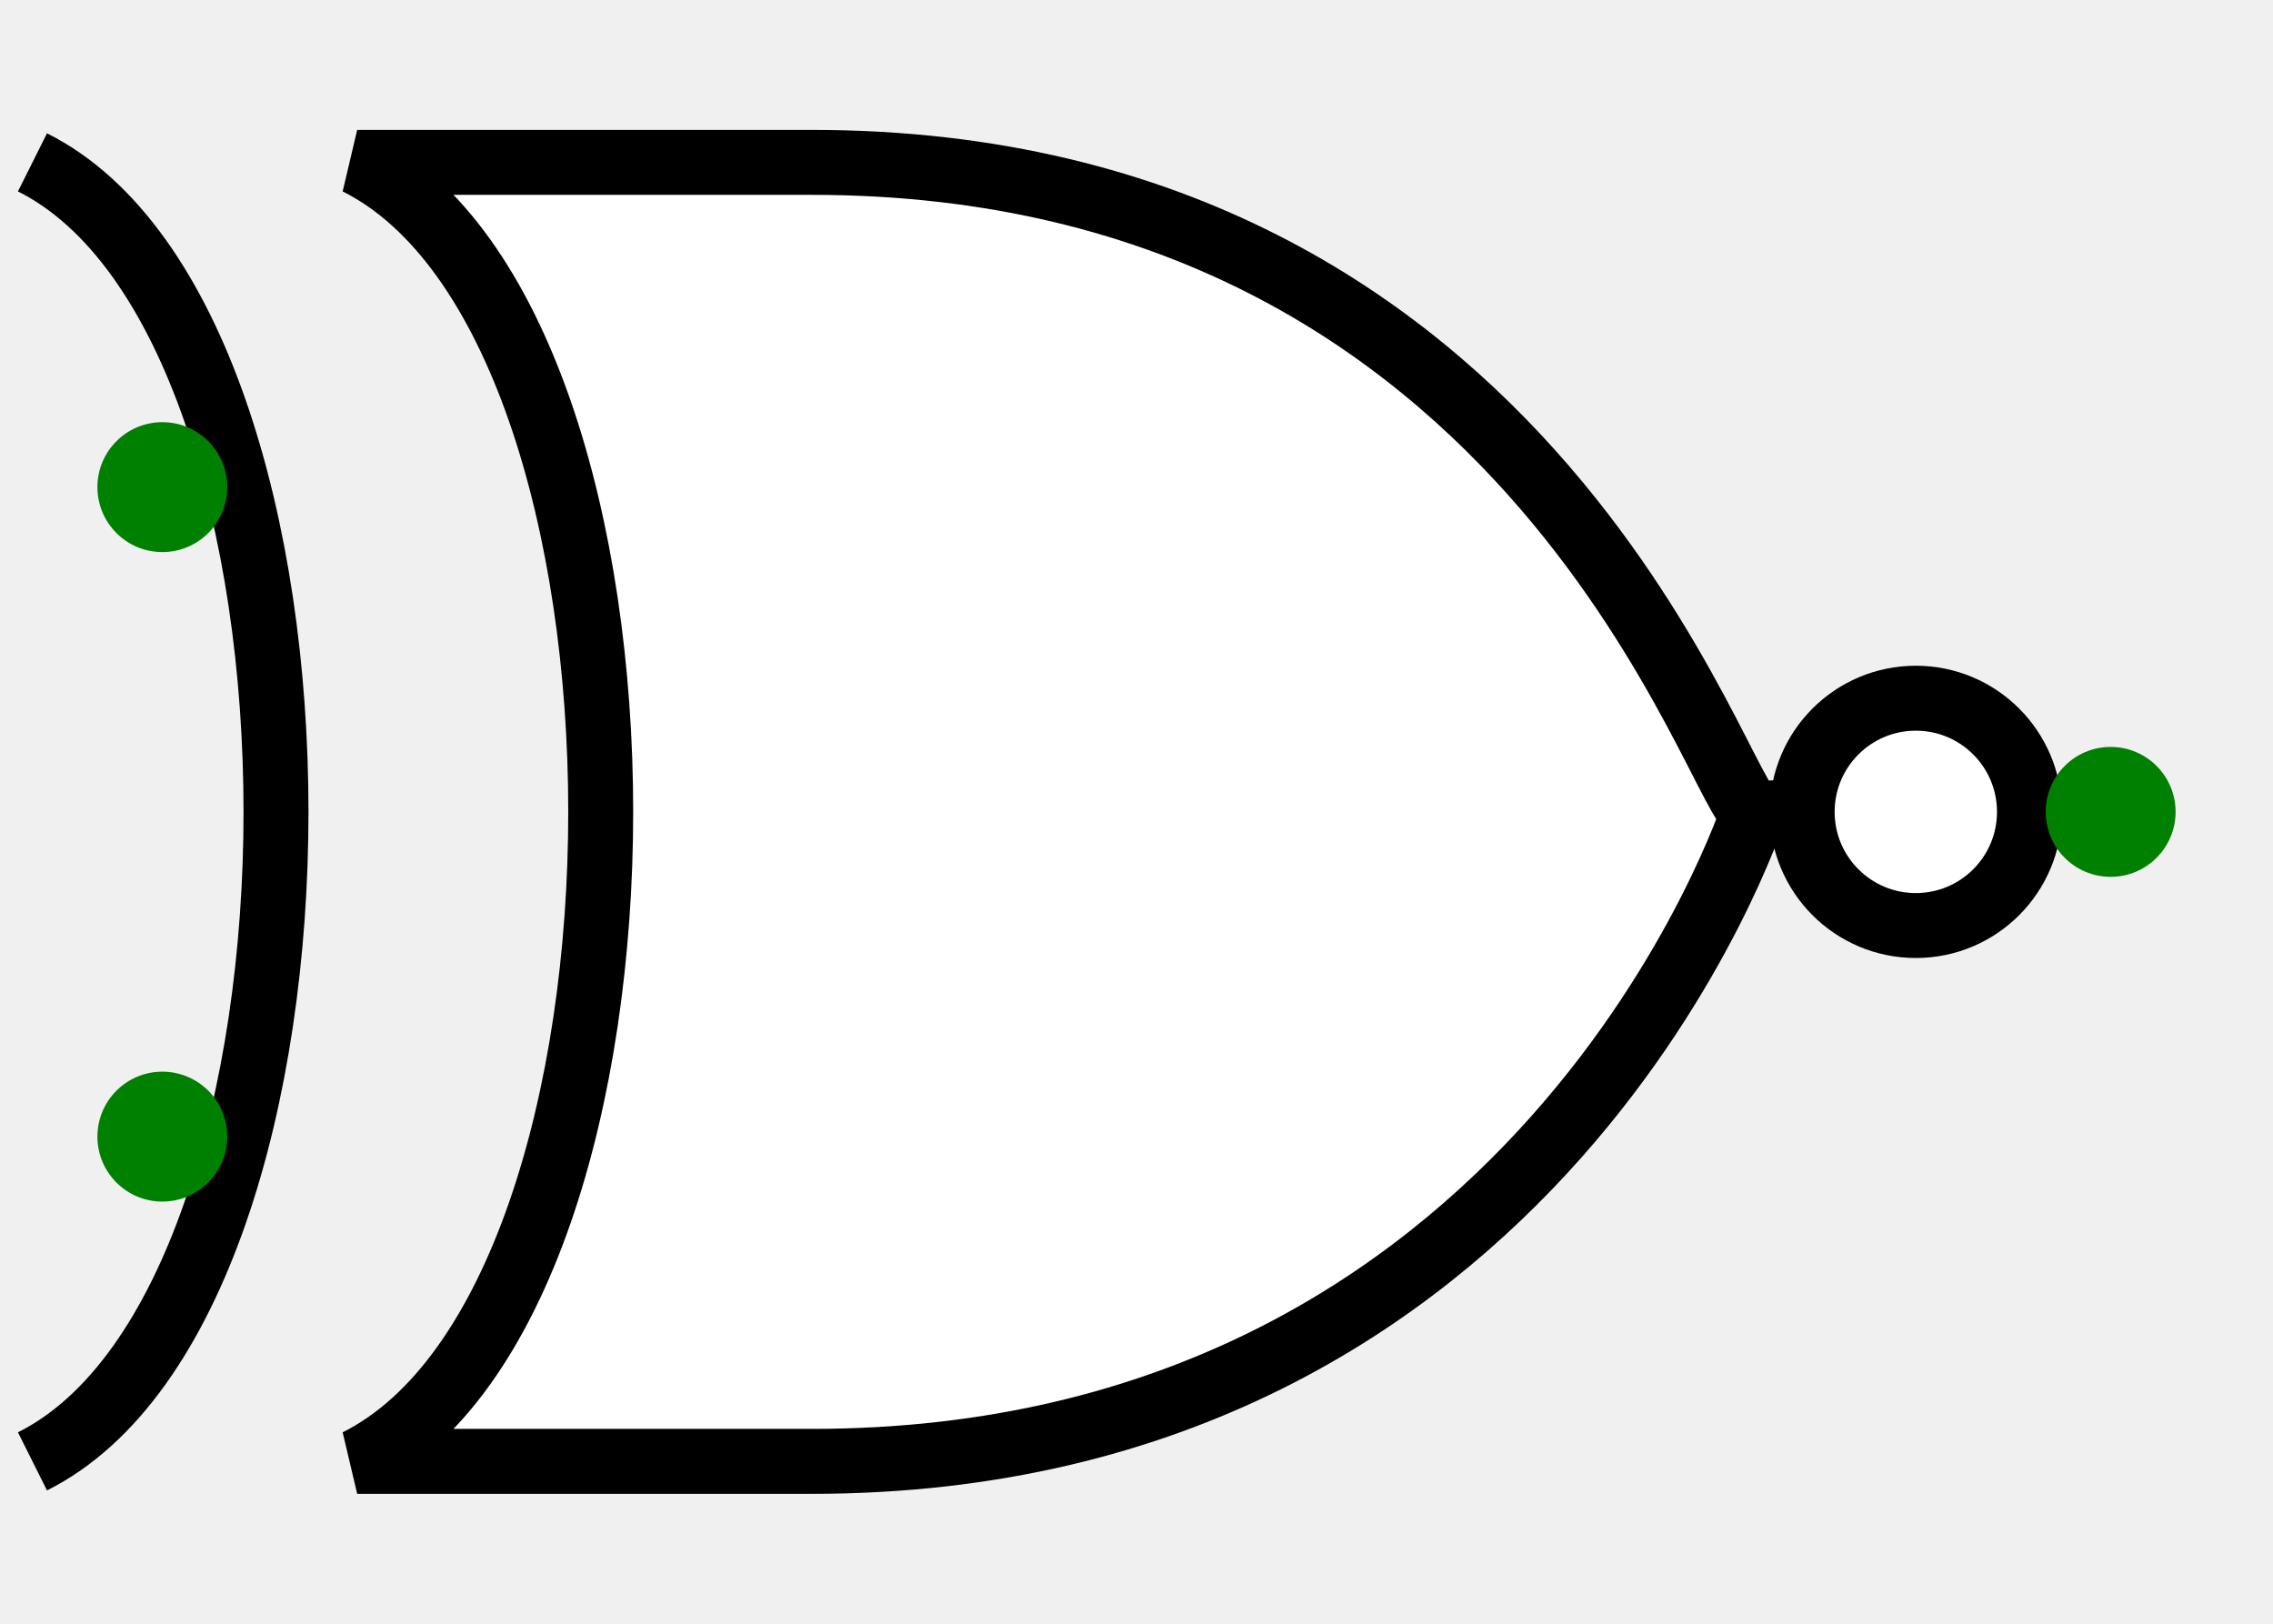
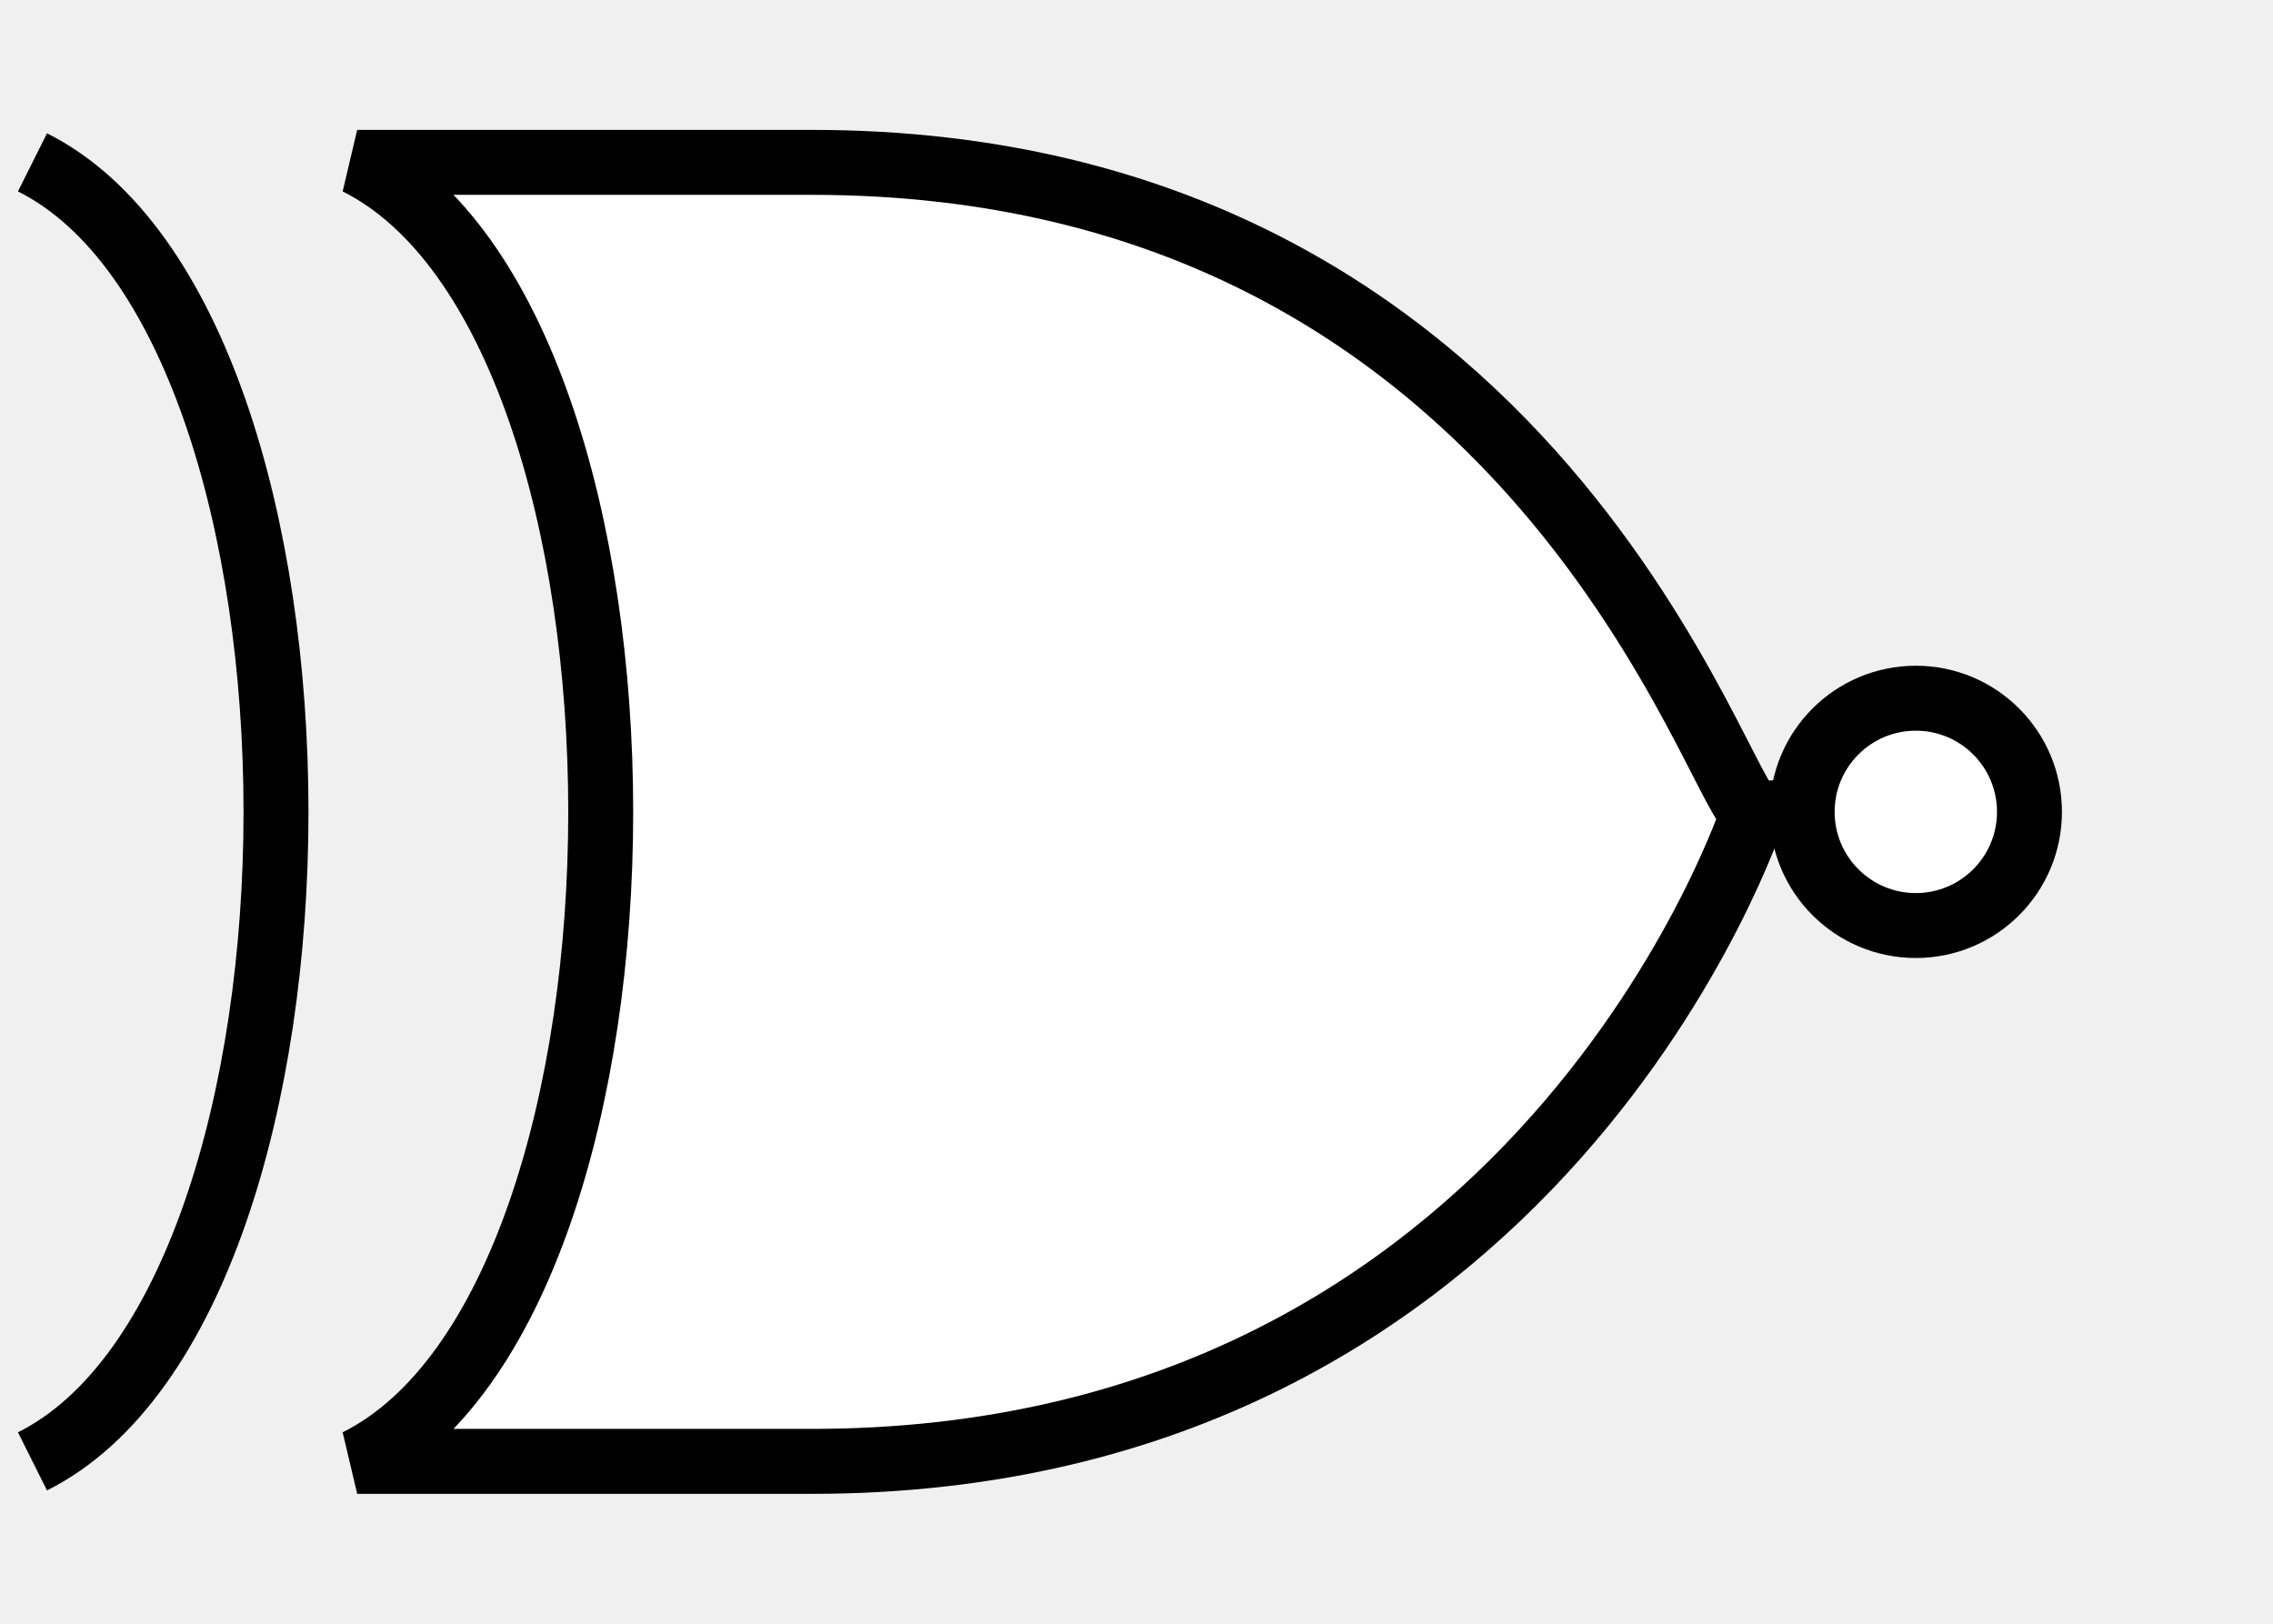
<svg xmlns="http://www.w3.org/2000/svg" version="1.1" baseProfile="full" width="700" height="500" viewBox="0 0 700 500">
  <g style="stroke:black;stroke-width:20;fill:white">
    <path d="M 110 50 L 250 50 C 475 50, 530 250, 540 250 C 540 250, 475 450, 250 450 L 120 450 L 250 450 L 110 450 C 210 400, 210 100, 110 50 L 250 50 L 110 50 Z" />
    <path d="M 10 50 C 110 100, 110 400, 10 450 C 110 400, 110 100, 10 50 Z" />
    <circle cx="590" cy="250" r="35" />
  </g>
-   <g style="stroke:none;fill:green">
-     <circle cx="50" cy="150" r="20" />
-     <circle cx="50" cy="350" r="20" />
-     <circle cx="650" cy="250" r="20" />
-   </g>
</svg>
